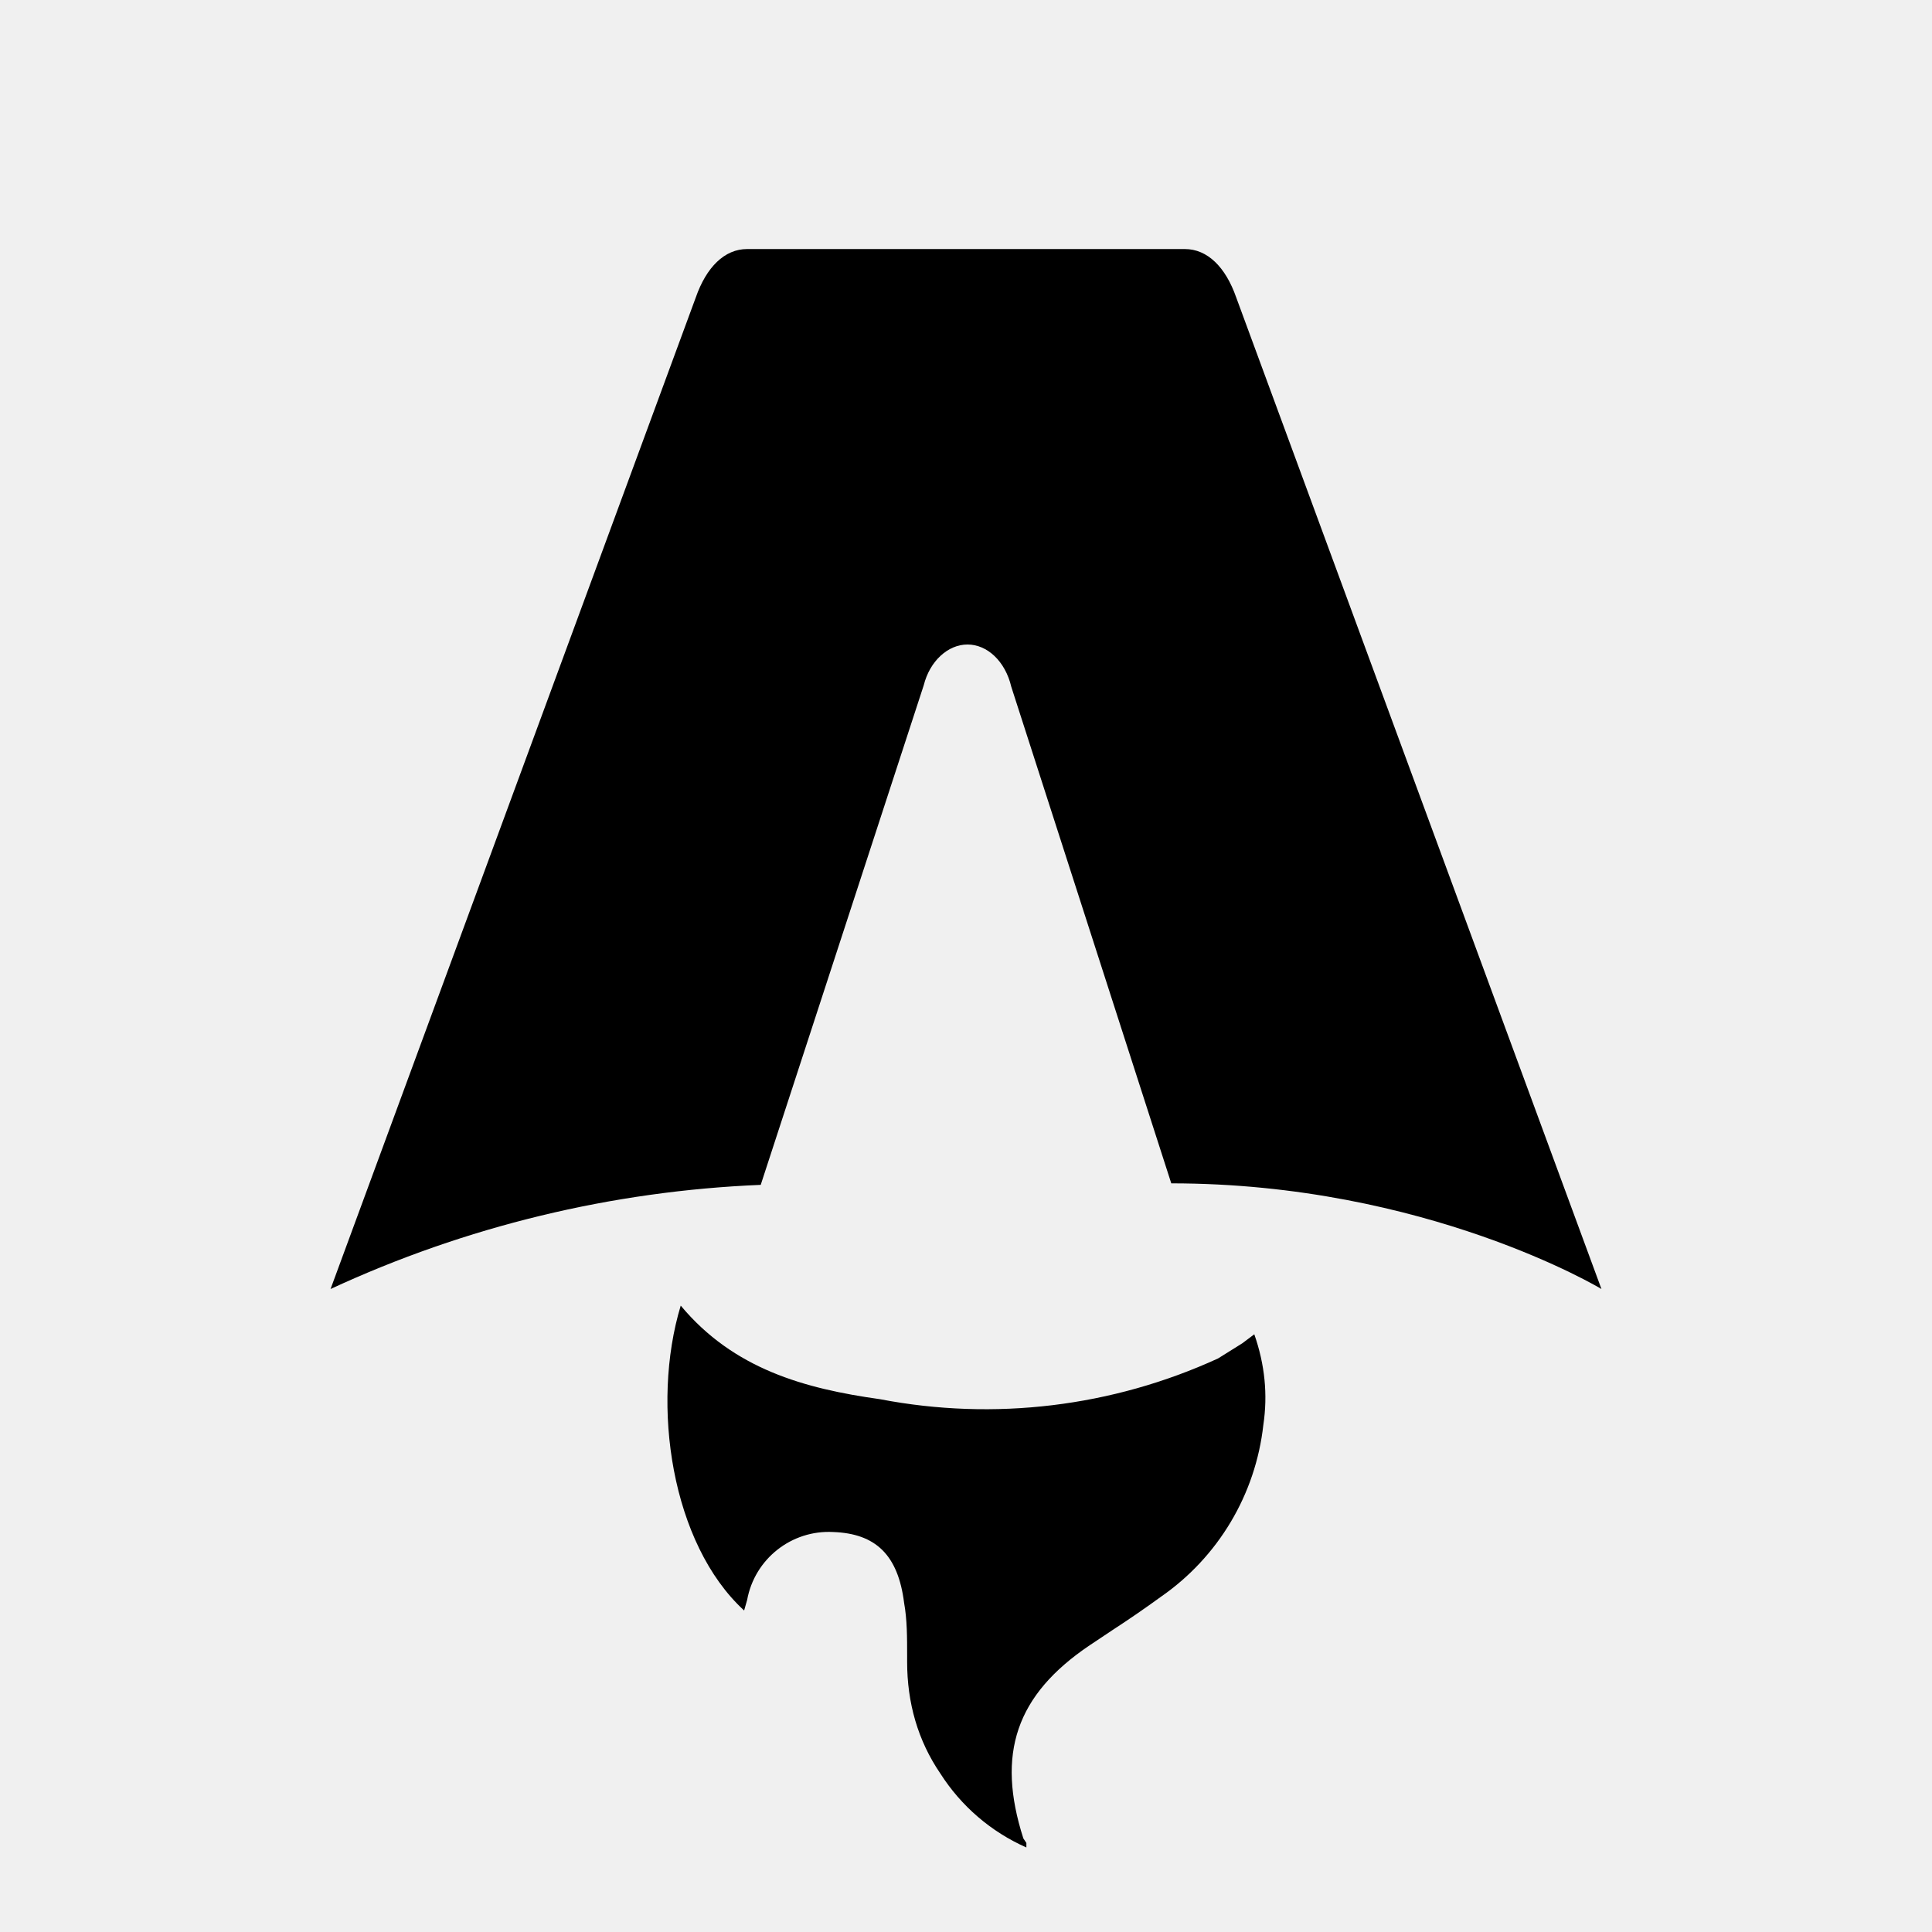
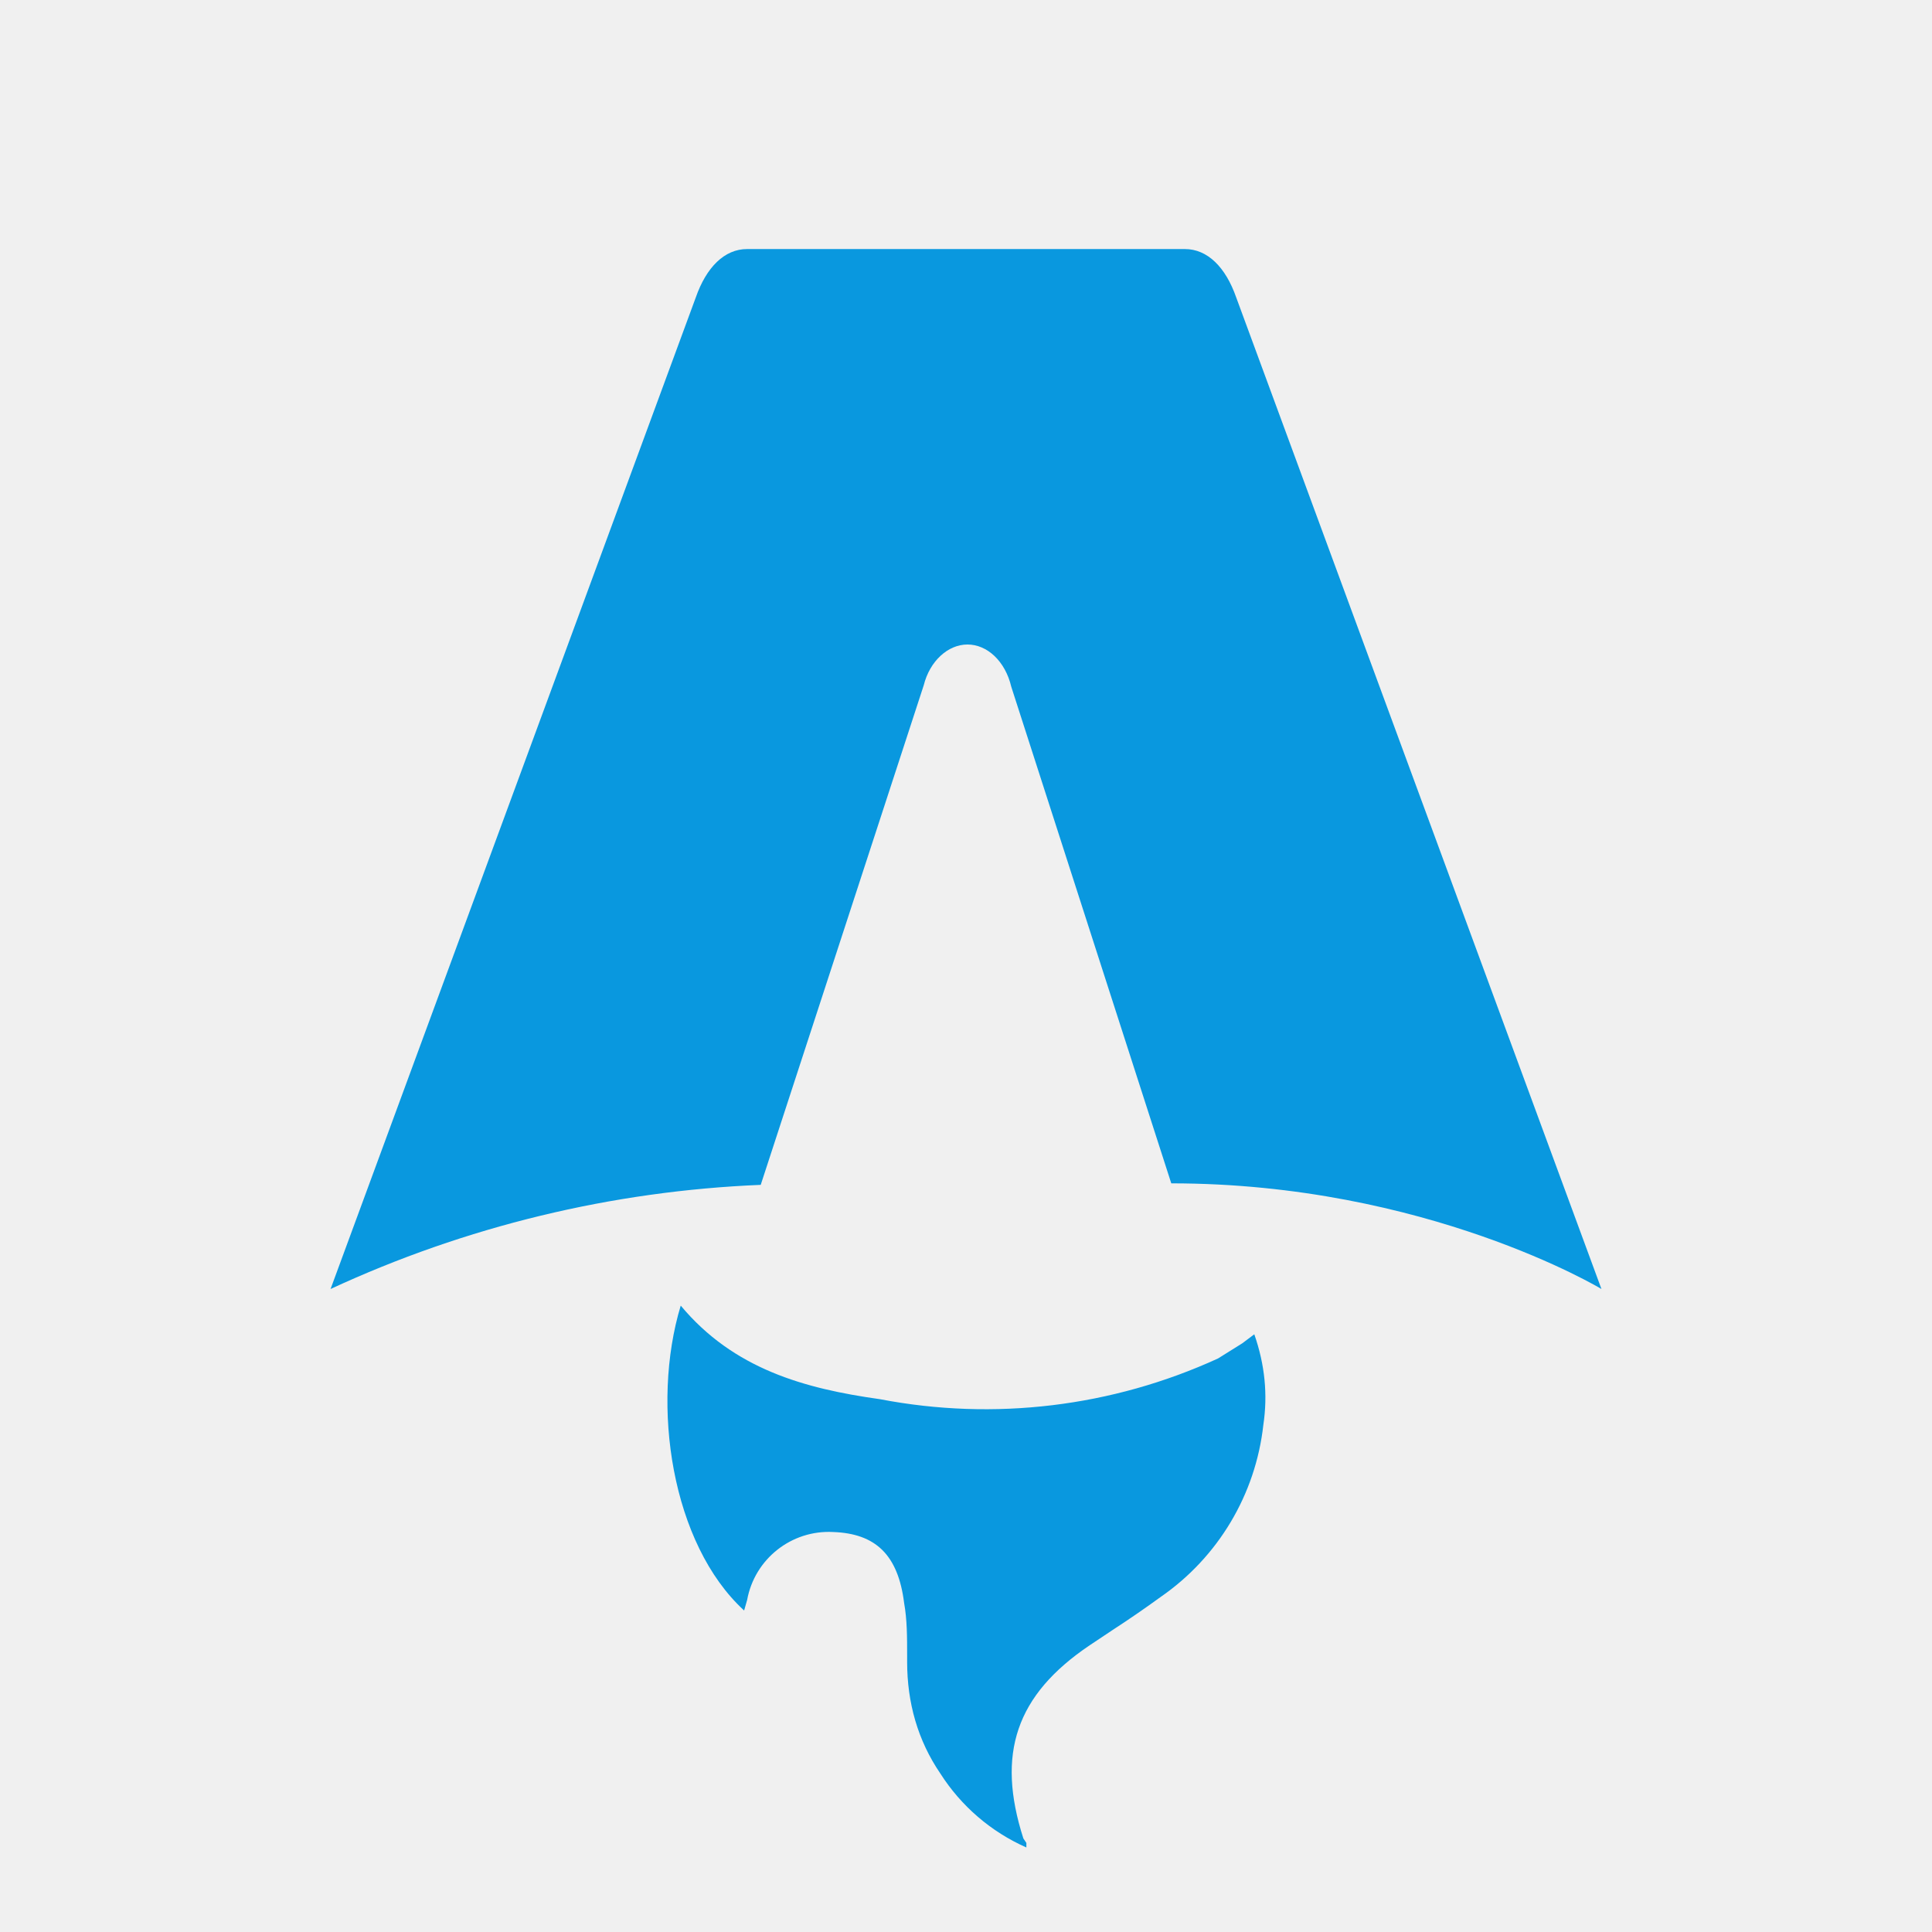
<svg xmlns="http://www.w3.org/2000/svg" fill="none" viewBox="0 0 128 128">
  <path d="M50.4 78.5a75.1 75.1 0 0 0-28.5 6.9l24.2-65.7c.7-2 1.9-3.2 3.4-3.2h29c1.5 0 2.7 1.2 3.4 3.2l24.2 65.7s-11.6-7-28.5-7L67 45.5c-.4-1.7-1.6-2.8-2.9-2.8-1.3 0-2.5 1.1-2.9 2.7L50.4 78.5Zm-1.1 28.2Zm-4.2-20.2c-2 6.6-.6 15.8 4.2 20.2a17.5 17.5 0 0 1 .2-.7 5.5 5.5 0 0 1 5.7-4.5c2.8.1 4.3 1.5 4.7 4.7.2 1.1.2 2.3.2 3.5v.4c0 2.7.7 5.2 2.2 7.4a13 13 0 0 0 5.7 4.9v-.3l-.2-.3c-1.8-5.6-.5-9.5 4.4-12.8l1.5-1a73 73 0 0 0 3.2-2.2 16 16 0 0 0 6.8-11.4c.3-2 .1-4-.6-6l-.8.6-1.6 1a37 37 0 0 1-22.4 2.7c-5-.7-9.7-2-13.2-6.2Z" />
-   <style>
-         path { fill: #000; }
-         @media (prefers-color-scheme: dark) {
-             path { fill: #FFF; }
-         }
-     </style>
+   <style> path { fill: #0998DF; } </style>
</svg>
